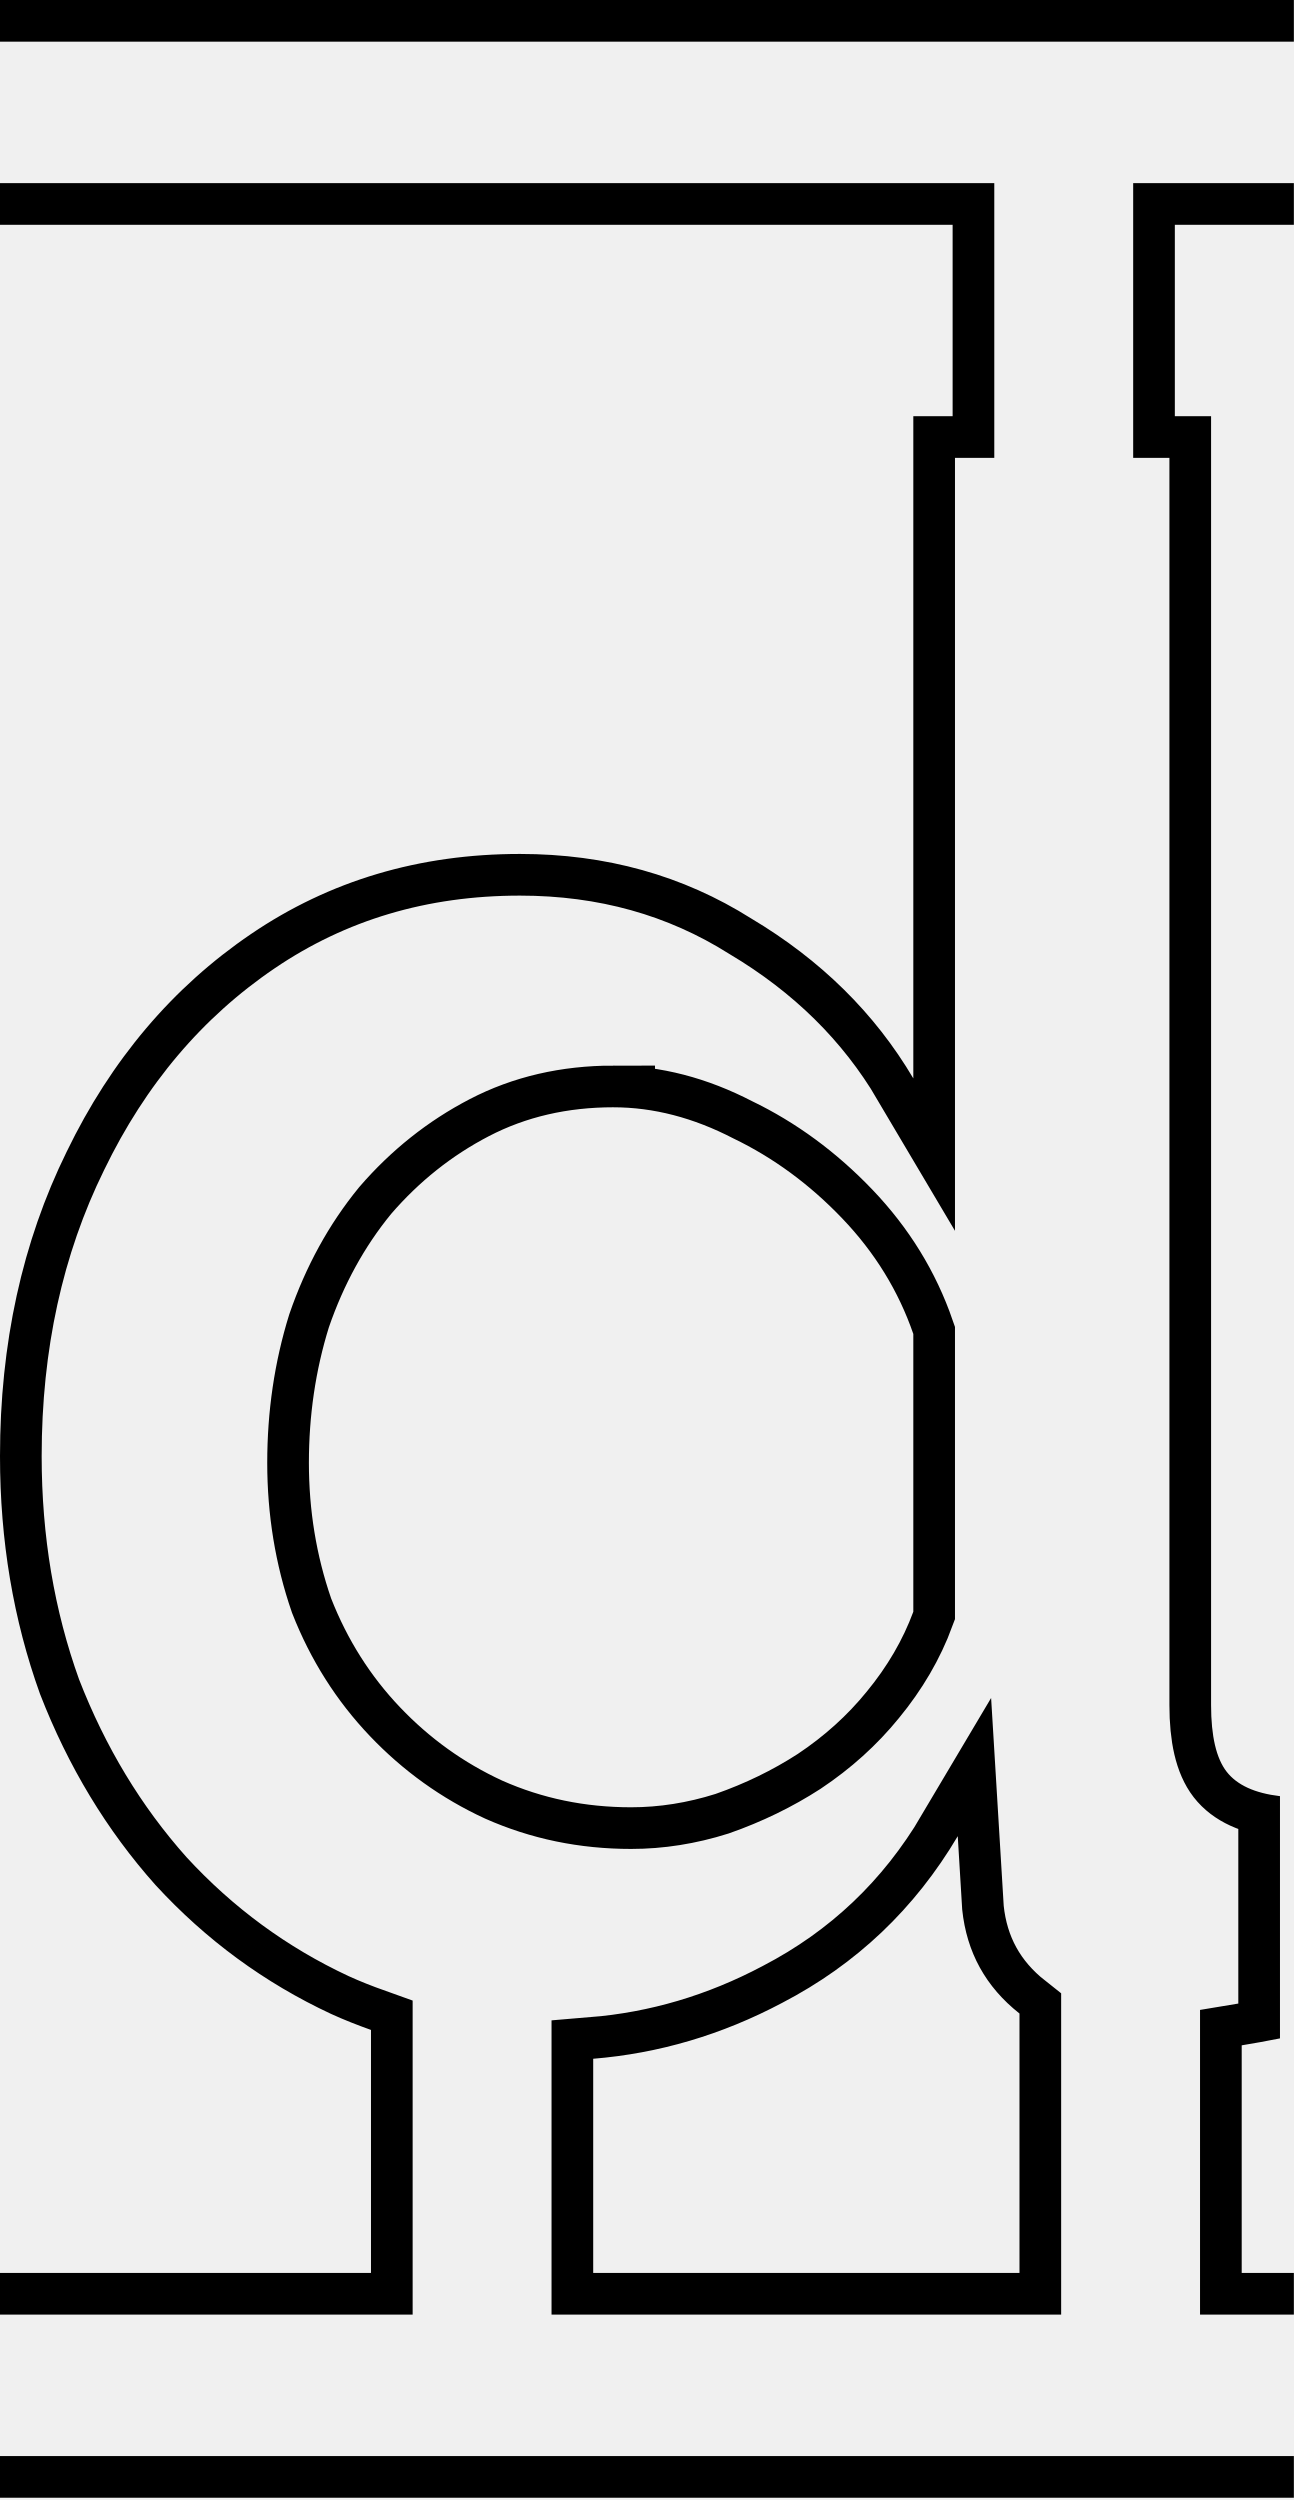
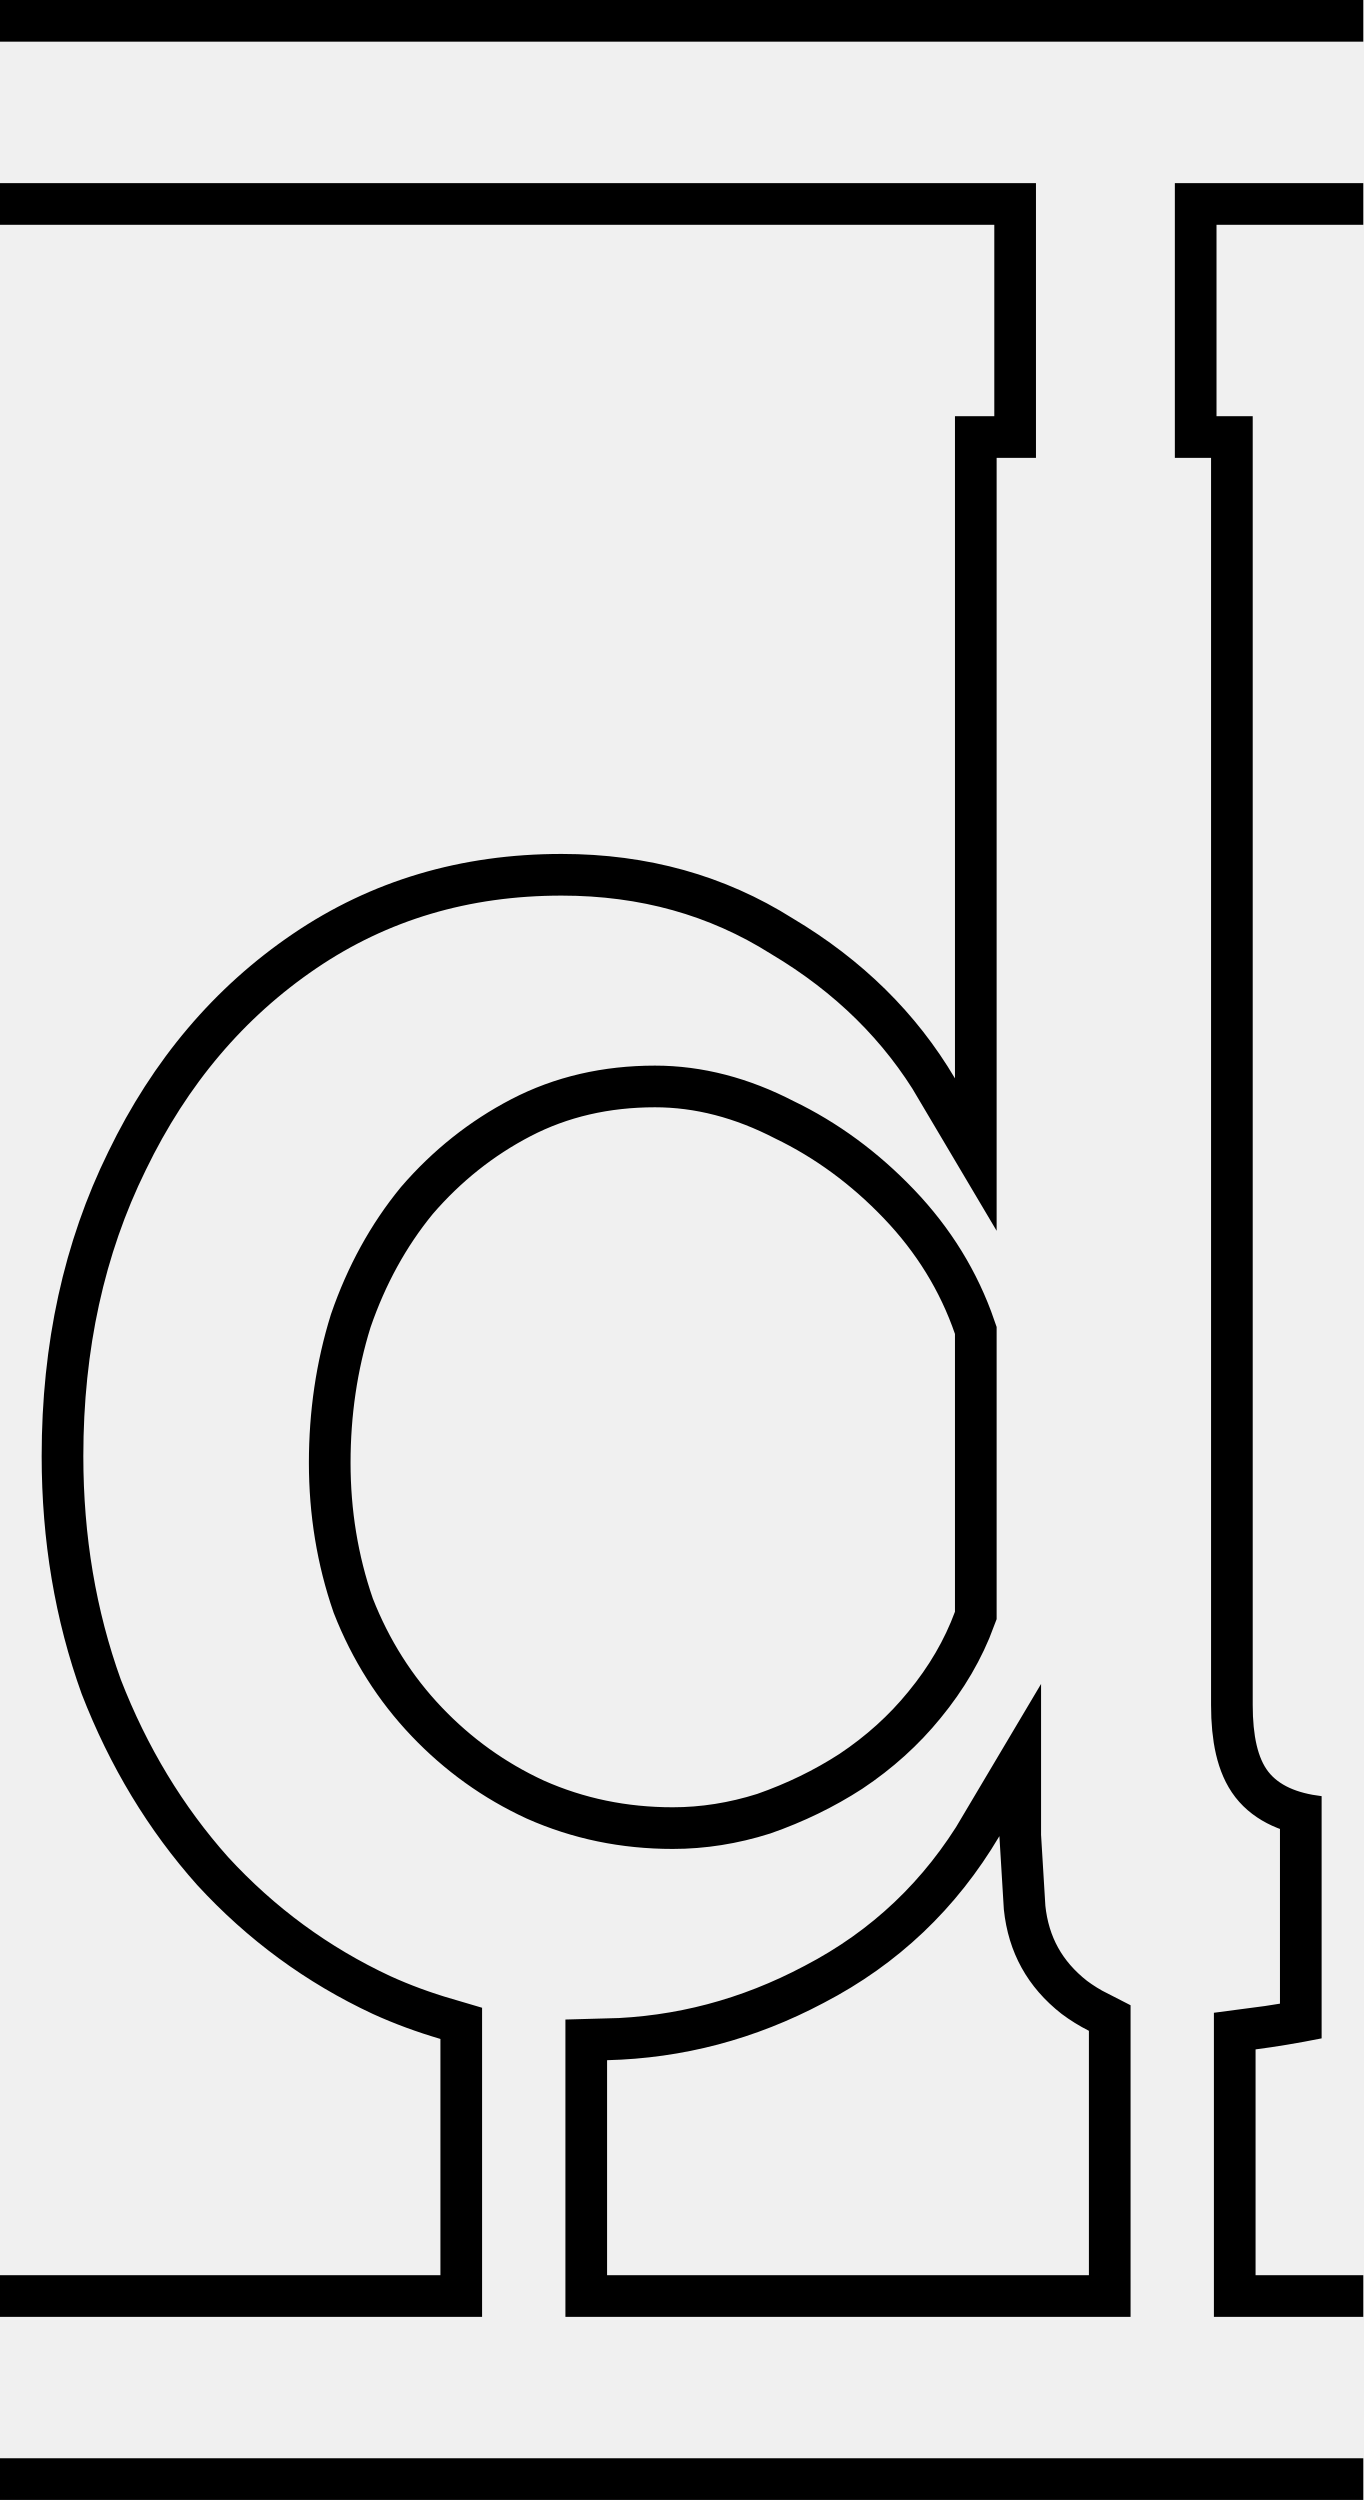
- <svg xmlns="http://www.w3.org/2000/svg" class="letter-border" width="93.16" height="180" version="1.1" viewBox="0 0 24.649 47.625">
+ <svg xmlns="http://www.w3.org/2000/svg" class="letter-border" width="98.16" height="180" version="1.1" viewBox="0 0 25.972 47.625">
  <defs>
-     <clipPath id="clipPath-d1">
-       <path class="letter-border__clip-path" d="m0 0v16.184h68.59v13.781h-2.83v47.68c-2.773-4.693-6.666-8.533-11.68-11.52-4.907-3.093-10.454-4.641-16.641-4.641-7.253 0-13.706 1.92-19.359 5.76-5.653 3.84-10.079 9.066-13.279 15.68-3.2 6.507-4.801 13.815-4.801 21.922 0 6.08 0.961 11.786 2.881 17.119 2.027 5.227 4.798 9.813 8.318 13.76 3.627 3.947 7.841 7.039 12.641 9.279 0.94 0.429 1.9 0.805 2.871 1.152v17.498h-26.711v16.184h93.16v-16.184h-3.756v-16.389c0.874-0.143 1.789-0.307 2.756-0.5v-17.441c-1.813-0.213-3.093-0.8-3.84-1.76-0.747-0.96-1.121-2.559-1.121-4.799v-92.801h-2.609v-13.781h8.57v-16.184zm44.16 79.725c2.88 0 5.761 0.747 8.641 2.24 2.88 1.387 5.493 3.306 7.84 5.76 2.347 2.453 4.052 5.227 5.119 8.32v20c-0.747 2.027-1.866 3.946-3.359 5.76-1.387 1.707-3.041 3.2-4.961 4.48-1.813 1.173-3.787 2.132-5.92 2.879-2.027 0.64-4.053 0.961-6.08 0.961-3.307 0-6.399-0.64-9.279-1.92-2.773-1.28-5.226-3.041-7.359-5.281-2.133-2.24-3.788-4.853-4.961-7.84-1.067-3.093-1.6-6.346-1.6-9.76s0.479-6.666 1.439-9.76c1.067-3.093 2.56-5.813 4.48-8.16 2.027-2.347 4.372-4.213 7.039-5.6 2.667-1.387 5.654-2.08 8.961-2.08zm24.799 52.48 0.32 5.279c0.318 3.078 1.695 5.574 4.125 7.49v18.68h-30.693v-15.422c4.72-0.387 9.259-1.719 13.609-4.027 5.333-2.773 9.545-6.773 12.639-12z" fill="#fff" />
+     <clipPath id="d-border">
+       <path d="m0 0v16.184h71.592v13.781h-2.832v47.68c-2.773-4.693-6.666-8.533-11.68-11.52-4.907-3.093-10.454-4.641-16.641-4.641-7.253 0-13.706 1.92-19.359 5.76s-10.079 9.068-13.279 15.682c-3.2 6.507-4.801 13.813-4.801 21.92 0 6.08 0.961 11.786 2.881 17.119 2.027 5.227 4.798 9.813 8.318 13.76 3.627 3.947 7.841 7.039 12.641 9.279 1.578 0.72 3.205 1.314 4.871 1.803v17.01h-31.711v16.184h98.16v-16.184h-7.756v-16.258c1.44-0.186 3.015-0.445 4.756-0.793v-17.441c-1.813-0.213-3.093-0.8-3.84-1.76-0.747-0.96-1.121-2.559-1.121-4.799v-92.801h-2.607v-13.781h10.568v-16.184zm47.16 79.725c2.88 0 5.761 0.747 8.641 2.24 2.88 1.387 5.493 3.306 7.84 5.76 2.347 2.453 4.053 5.227 5.119 8.32v20c-0.747 2.027-1.866 3.946-3.359 5.76-1.387 1.707-3.041 3.2-4.961 4.481-1.813 1.173-3.787 2.132-5.92 2.879-2.027 0.64-4.053 0.961-6.08 0.961-3.307 0-6.399-0.64-9.279-1.92-2.773-1.28-5.226-3.041-7.359-5.281-2.133-2.24-3.788-4.853-4.961-7.84-1.067-3.093-1.6-6.346-1.6-9.76s0.479-6.666 1.44-9.76c1.067-3.093 2.561-5.814 4.481-8.16 2.027-2.347 4.372-4.213 7.039-5.6 2.667-1.387 5.654-2.08 8.961-2.08zm24.799 52.48 0.32 5.279c0.32 3.093 1.707 5.599 4.16 7.519 0.617 0.463 1.274 0.868 1.965 1.219v17.594h-34.693v-15.479c5.442-0.133 10.648-1.5 15.609-4.133 5.333-2.773 9.545-6.773 12.639-12z" fill="#fff" />
    </clipPath>
  </defs>
-   <path class="letter-border__path" transform="scale(.2645833)" d="m0 16.184h68.59v13.781h-2.83v47.68c-2.773-4.693-6.666-8.533-11.68-11.52-4.907-3.093-10.454-4.641-16.641-4.641-7.253 0-13.706 1.92-19.359 5.76-5.653 3.84-10.079 9.066-13.279 15.68-3.2 6.507-4.801 13.815-4.801 21.922 0 6.08 0.961 11.786 2.881 17.119 2.027 5.227 4.798 9.813 8.318 13.76 3.627 3.947 7.841 7.039 12.641 9.279 0.94 0.429 1.9 0.805 2.871 1.152v17.498h-26.711m0 16.184h93.16m0-16.184h-3.756v-16.389c0.874-0.143 1.789-0.307 2.756-0.5v-17.441c-1.813-0.213-3.093-0.8-3.84-1.76-0.747-0.96-1.121-2.559-1.121-4.799v-92.801h-2.609v-13.781h8.57m0-16.184h-93.16m44.16 79.725c2.88 0 5.761 0.747 8.641 2.24 2.88 1.387 5.493 3.306 7.84 5.76 2.347 2.453 4.052 5.227 5.119 8.32v20c-0.747 2.027-1.866 3.946-3.359 5.76-1.387 1.707-3.041 3.2-4.961 4.48-1.813 1.173-3.787 2.132-5.92 2.879-2.027 0.64-4.053 0.961-6.08 0.961-3.307 0-6.399-0.64-9.279-1.92-2.773-1.28-5.226-3.041-7.359-5.281-2.133-2.24-3.788-4.853-4.961-7.84-1.067-3.093-1.6-6.346-1.6-9.76s0.479-6.666 1.439-9.76c1.067-3.093 2.56-5.813 4.48-8.16 2.027-2.347 4.372-4.213 7.039-5.6 2.667-1.387 5.654-2.08 8.961-2.08zm24.799 52.48 0.32 5.279c0.318 3.078 1.695 5.574 4.125 7.49v18.68h-30.693v-15.422c4.72-0.387 9.259-1.719 13.609-4.027 5.333-2.773 9.545-6.773 12.639-12z" clip-path="url(#clipPath-d1)" fill="none" stroke="#000" stroke-width="6" />
+   <path class="letter-border__path" transform="scale(.26458)" d="m0 16.184h71.592v13.781h-2.832v47.68c-2.773-4.693-6.666-8.533-11.68-11.52-4.907-3.093-10.454-4.641-16.641-4.641-7.253 0-13.706 1.92-19.359 5.76s-10.079 9.068-13.279 15.682c-3.2 6.507-4.801 13.813-4.801 21.92 0 6.08 0.961 11.786 2.881 17.119 2.027 5.227 4.798 9.813 8.318 13.76 3.627 3.947 7.841 7.039 12.641 9.279 1.578 0.72 3.205 1.314 4.871 1.803v17.01h-31.711m0 16.184h98.16m0-16.184h-7.756v-16.258c1.44-0.186 3.015-0.445 4.756-0.793v-17.441c-1.813-0.213-3.093-0.8-3.84-1.76-0.747-0.96-1.121-2.559-1.121-4.799v-92.801h-2.607v-13.781h10.568m0-16.184h-98.16m47.16 79.725c2.88 0 5.761 0.747 8.641 2.24 2.88 1.387 5.493 3.306 7.84 5.76 2.347 2.453 4.053 5.227 5.119 8.32v20c-0.747 2.027-1.866 3.946-3.359 5.76-1.387 1.707-3.041 3.2-4.961 4.481-1.813 1.173-3.787 2.132-5.92 2.879-2.027 0.64-4.053 0.961-6.08 0.961-3.307 0-6.399-0.64-9.279-1.92-2.773-1.28-5.226-3.041-7.359-5.281-2.133-2.24-3.788-4.853-4.961-7.84-1.067-3.093-1.6-6.346-1.6-9.76s0.479-6.666 1.44-9.76c1.067-3.093 2.561-5.814 4.481-8.16 2.027-2.347 4.372-4.213 7.039-5.6 2.667-1.387 5.654-2.08 8.961-2.08zm24.799 52.48 0.32 5.279c0.32 3.093 1.707 5.599 4.16 7.519 0.617 0.463 1.274 0.868 1.965 1.219v17.594h-34.693v-15.479c5.442-0.133 10.648-1.5 15.609-4.133 5.333-2.773 9.545-6.773 12.639-12z" clip-path="url(#d-border)" fill="none" stroke="#000" stroke-width="6" />
</svg>
